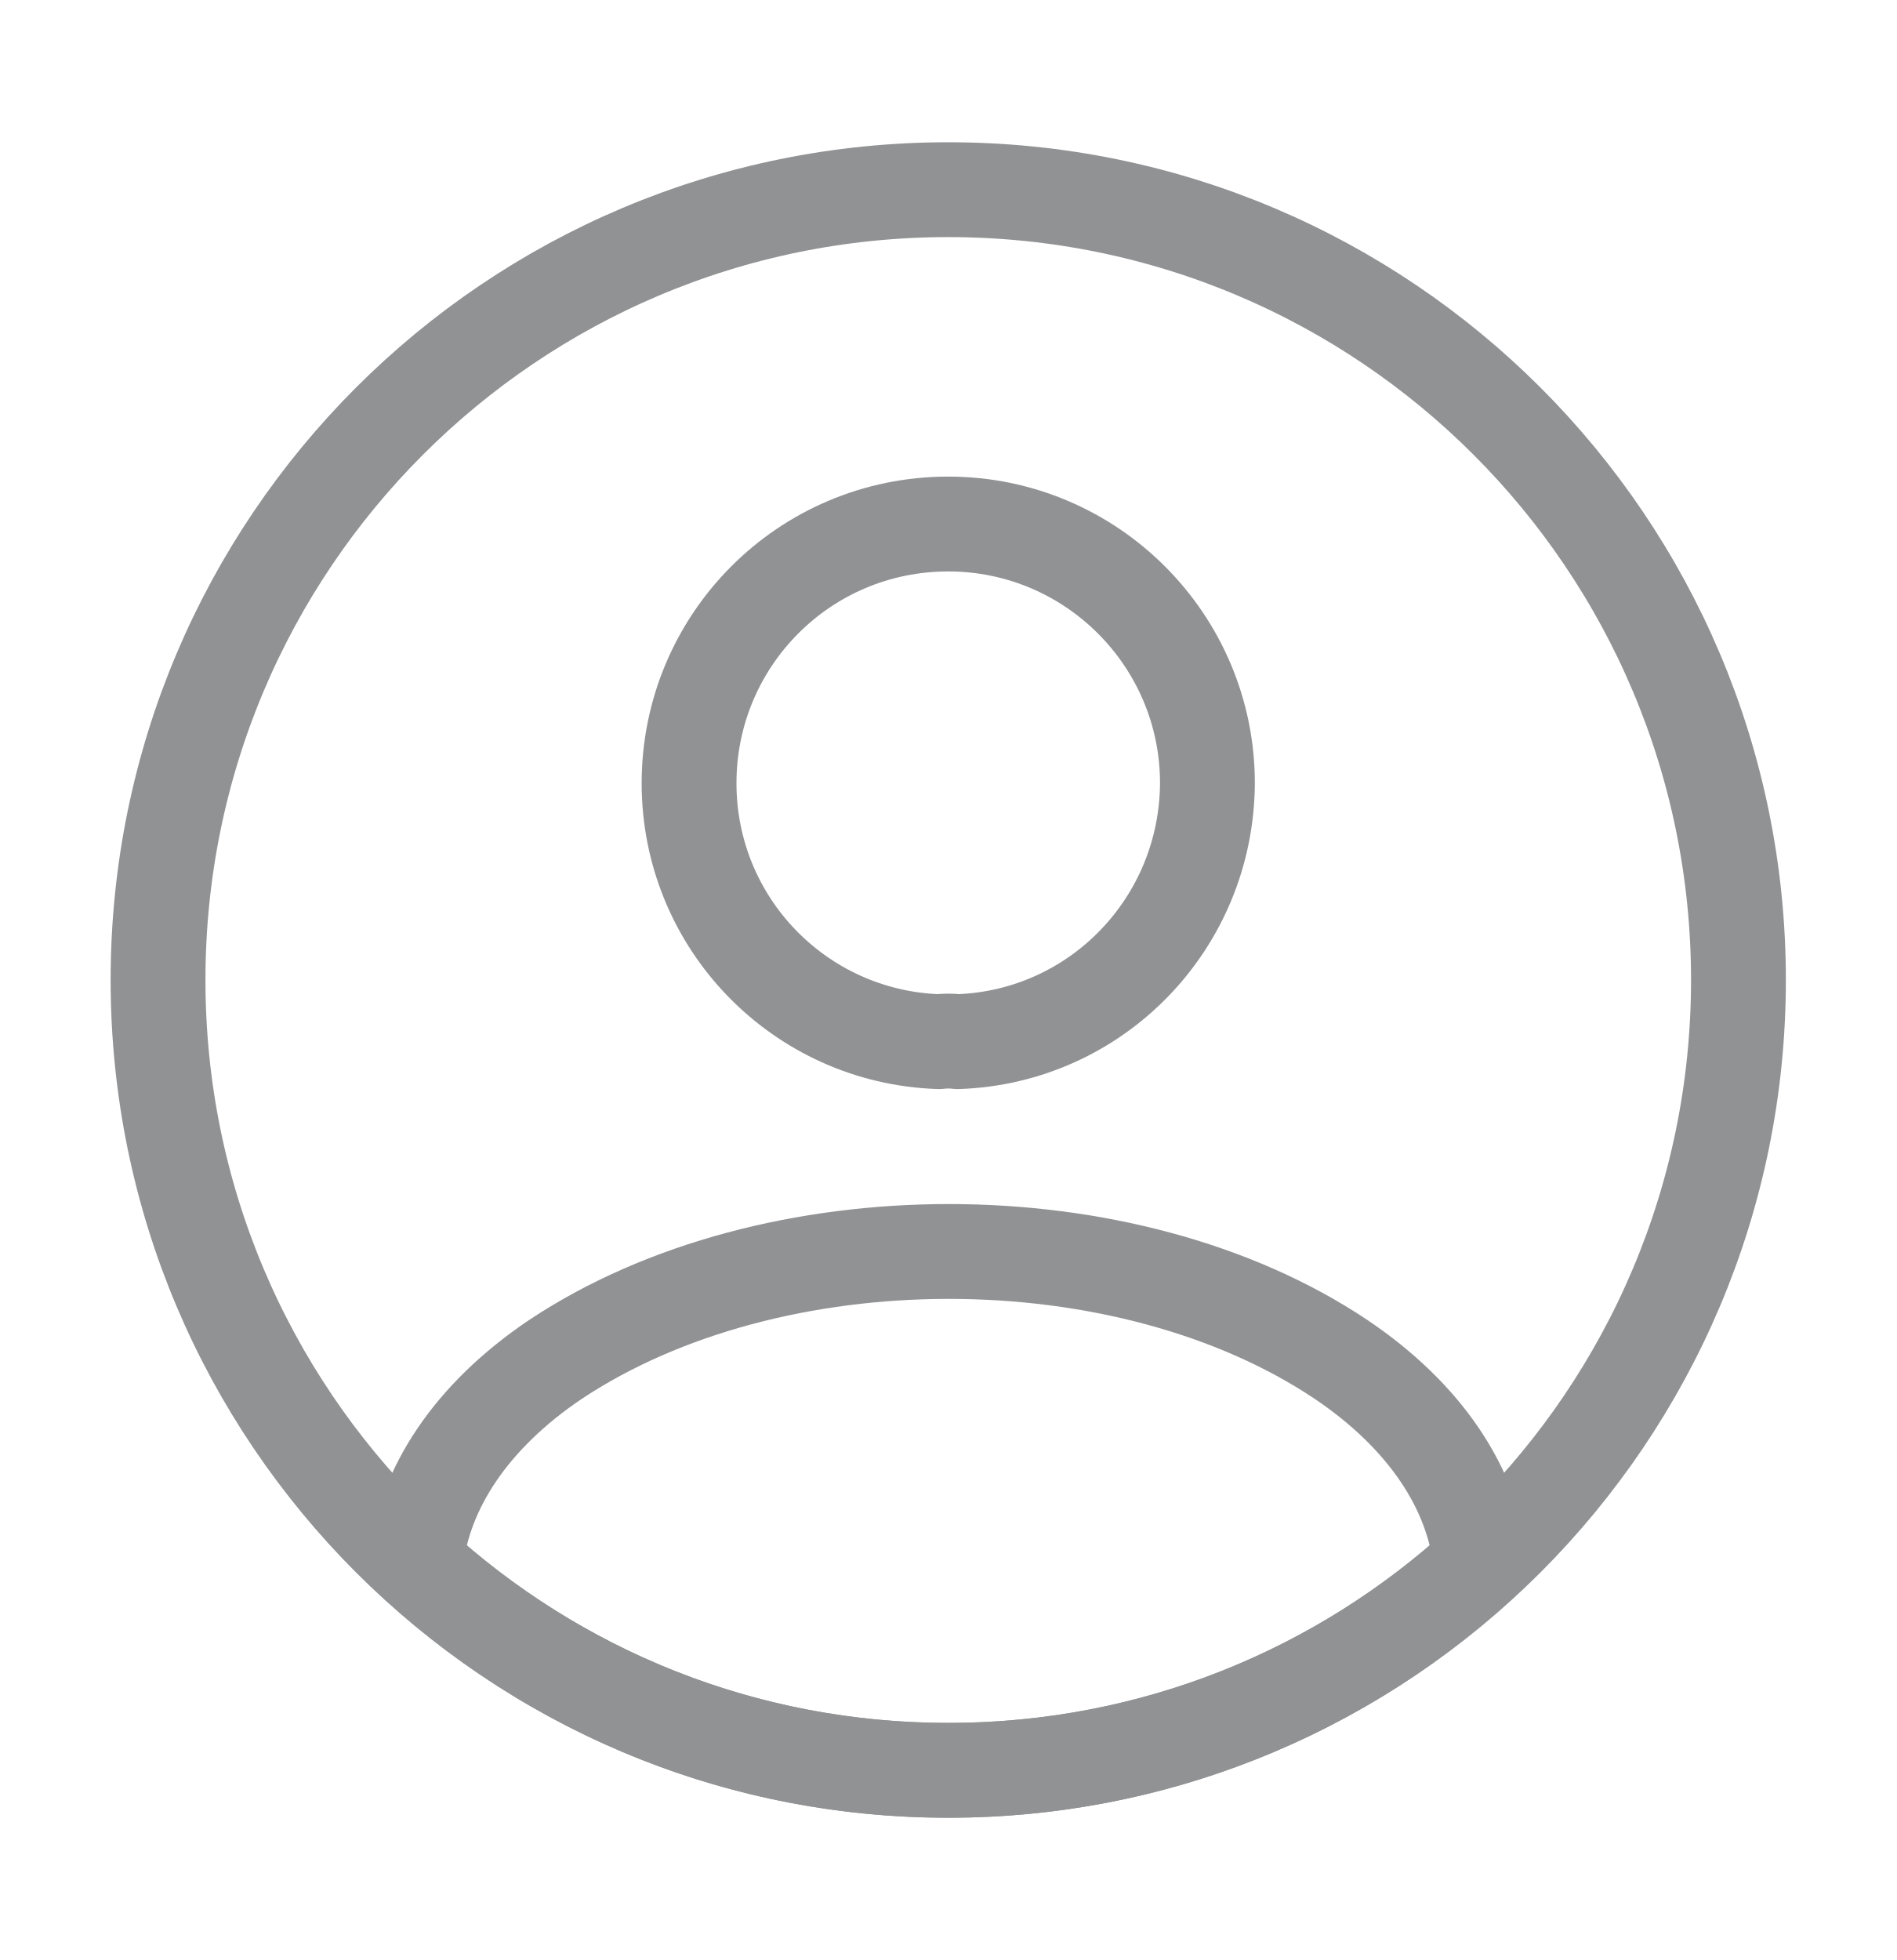
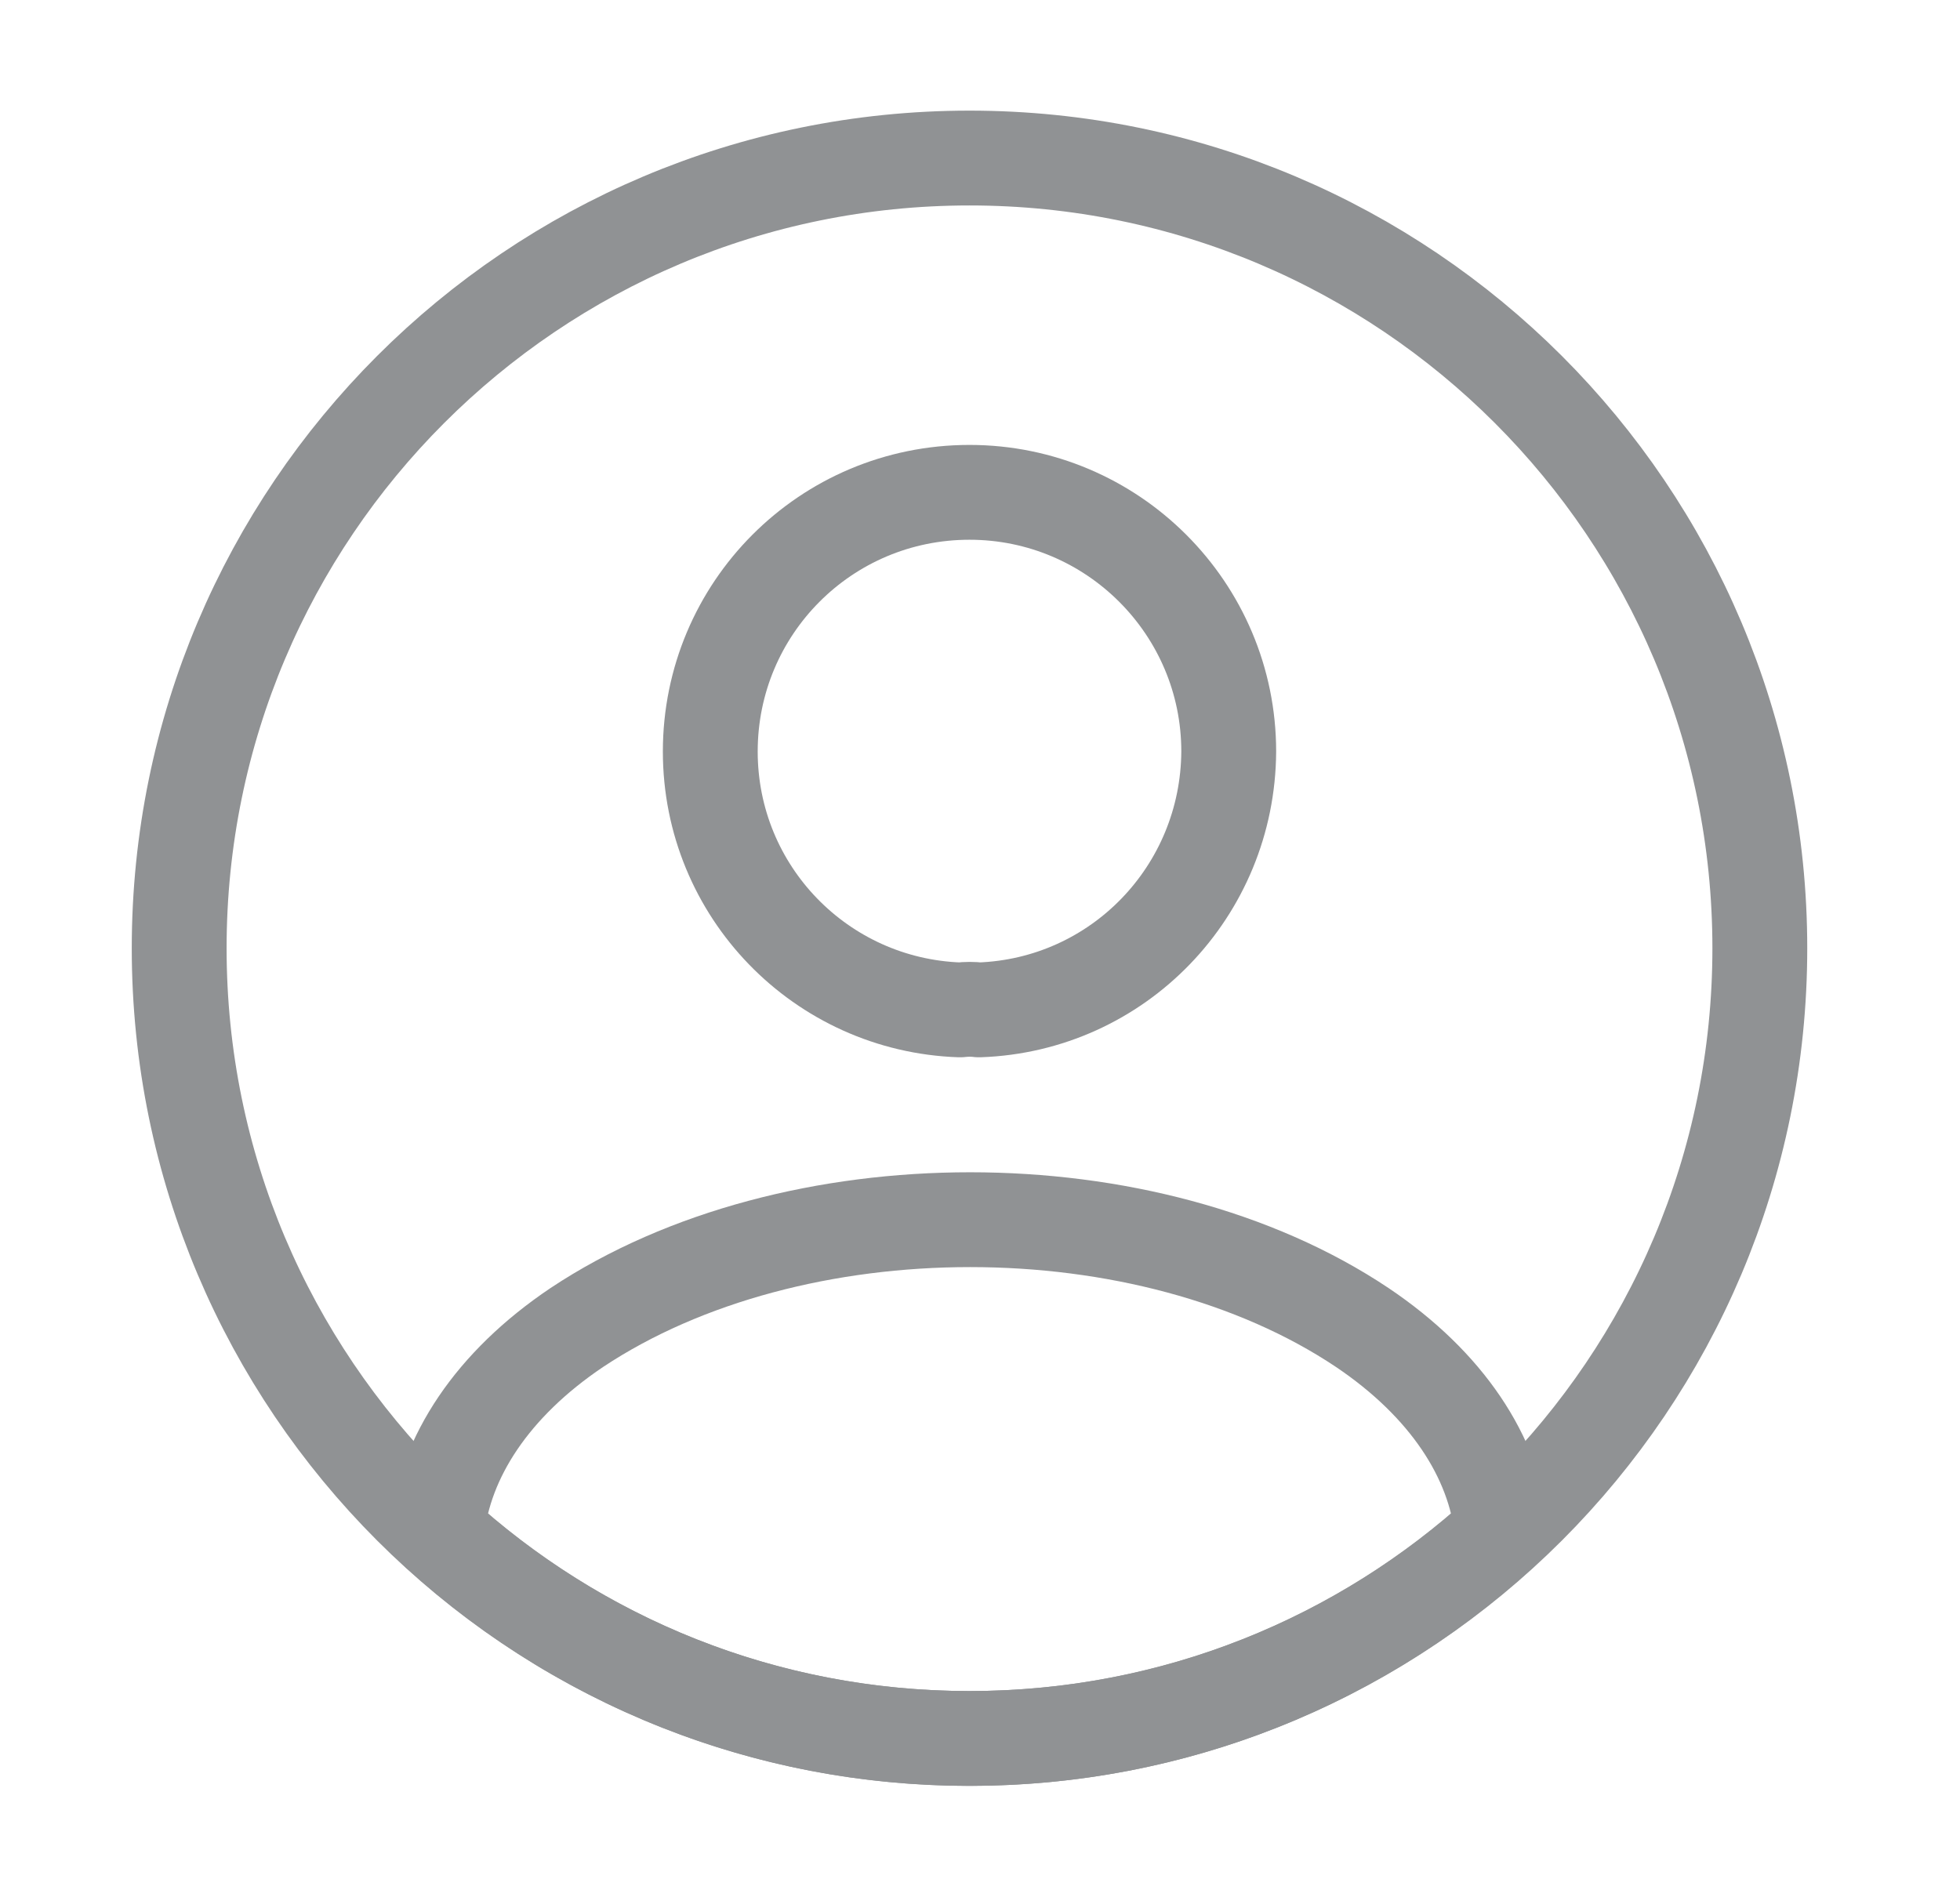
- <svg xmlns="http://www.w3.org/2000/svg" width="30" height="31" viewBox="0 0 30 31" fill="none">
-   <path d="M15.15 16.475C15.062 16.463 14.95 16.463 14.85 16.475C12.65 16.4 10.9 14.6 10.9 12.388C10.9 10.125 12.725 8.288 15 8.288C17.262 8.288 19.1 10.125 19.1 12.388C19.087 14.6 17.35 16.4 15.15 16.475Z" stroke="#909294" stroke-width="1.5" stroke-linecap="round" stroke-linejoin="round" />
-   <path d="M23.425 24.725C21.2 26.763 18.25 28 15 28C11.75 28 8.8 26.763 6.575 24.725C6.7 23.55 7.45 22.4 8.788 21.5C12.213 19.225 17.812 19.225 21.212 21.5C22.55 22.4 23.3 23.55 23.425 24.725Z" stroke="#909294" stroke-width="1.5" stroke-linecap="round" stroke-linejoin="round" />
-   <path d="M15 28C21.904 28 27.5 22.404 27.5 15.5C27.5 8.596 21.904 3 15 3C8.096 3 2.5 8.596 2.5 15.5C2.5 22.404 8.096 28 15 28Z" stroke="#909294" stroke-width="1.5" stroke-linecap="round" stroke-linejoin="round" />
+ <svg xmlns="http://www.w3.org/2000/svg" width="31" height="30" viewBox="0 0 31 30" fill="none">
+   <path d="M15.484 15.975C15.396 15.963 15.284 15.963 15.184 15.975C12.984 15.9 11.234 14.1 11.234 11.888C11.234 9.625 13.059 7.788 15.334 7.788C17.596 7.788 19.434 9.625 19.434 11.888C19.421 14.1 17.684 15.9 15.484 15.975Z" stroke="#909294" stroke-width="1.5" stroke-linecap="round" stroke-linejoin="round" />
+   <path d="M23.759 24.225C21.534 26.263 18.584 27.5 15.334 27.5C12.084 27.5 9.134 26.263 6.909 24.225C7.034 23.05 7.784 21.9 9.122 21C12.547 18.725 18.147 18.725 21.547 21C22.884 21.9 23.634 23.05 23.759 24.225Z" stroke="#909294" stroke-width="1.5" stroke-linecap="round" stroke-linejoin="round" />
+   <path d="M15.334 27.5C22.238 27.5 27.834 21.904 27.834 15C27.834 8.096 22.238 2.5 15.334 2.5C8.43 2.5 2.834 8.096 2.834 15C2.834 21.904 8.43 27.5 15.334 27.5Z" stroke="#909294" stroke-width="1.5" stroke-linecap="round" stroke-linejoin="round" />
</svg>
